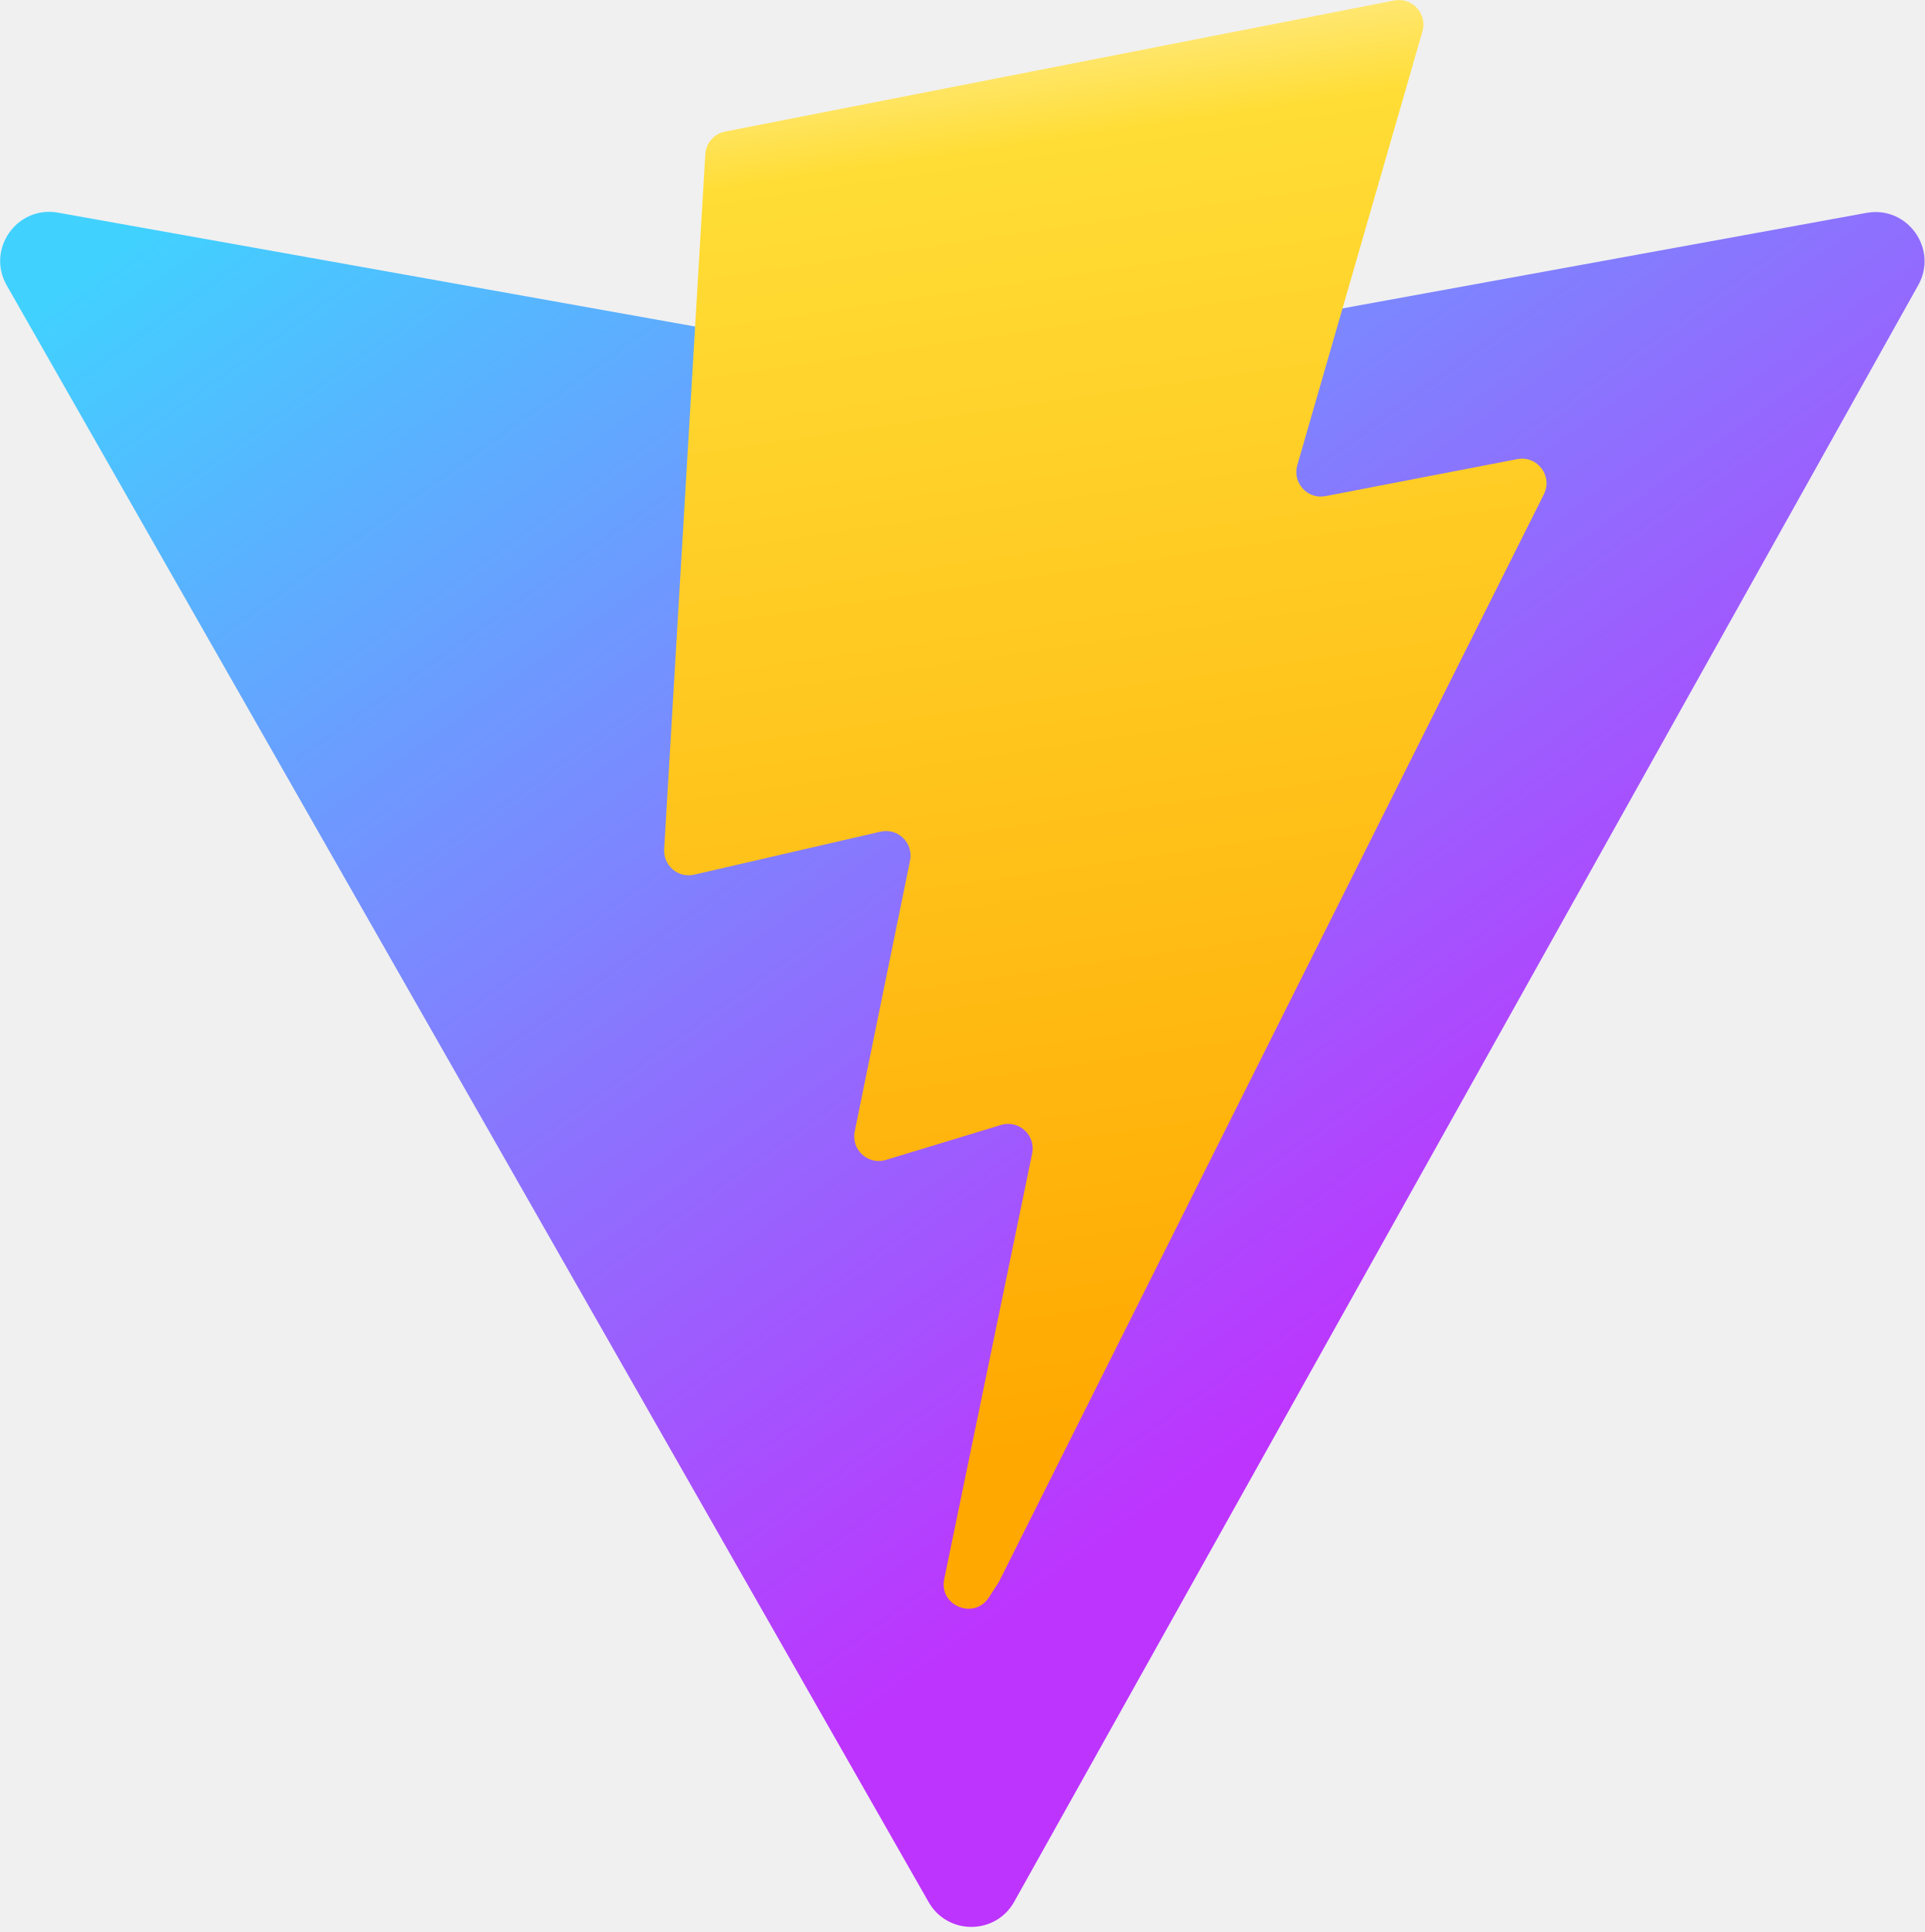
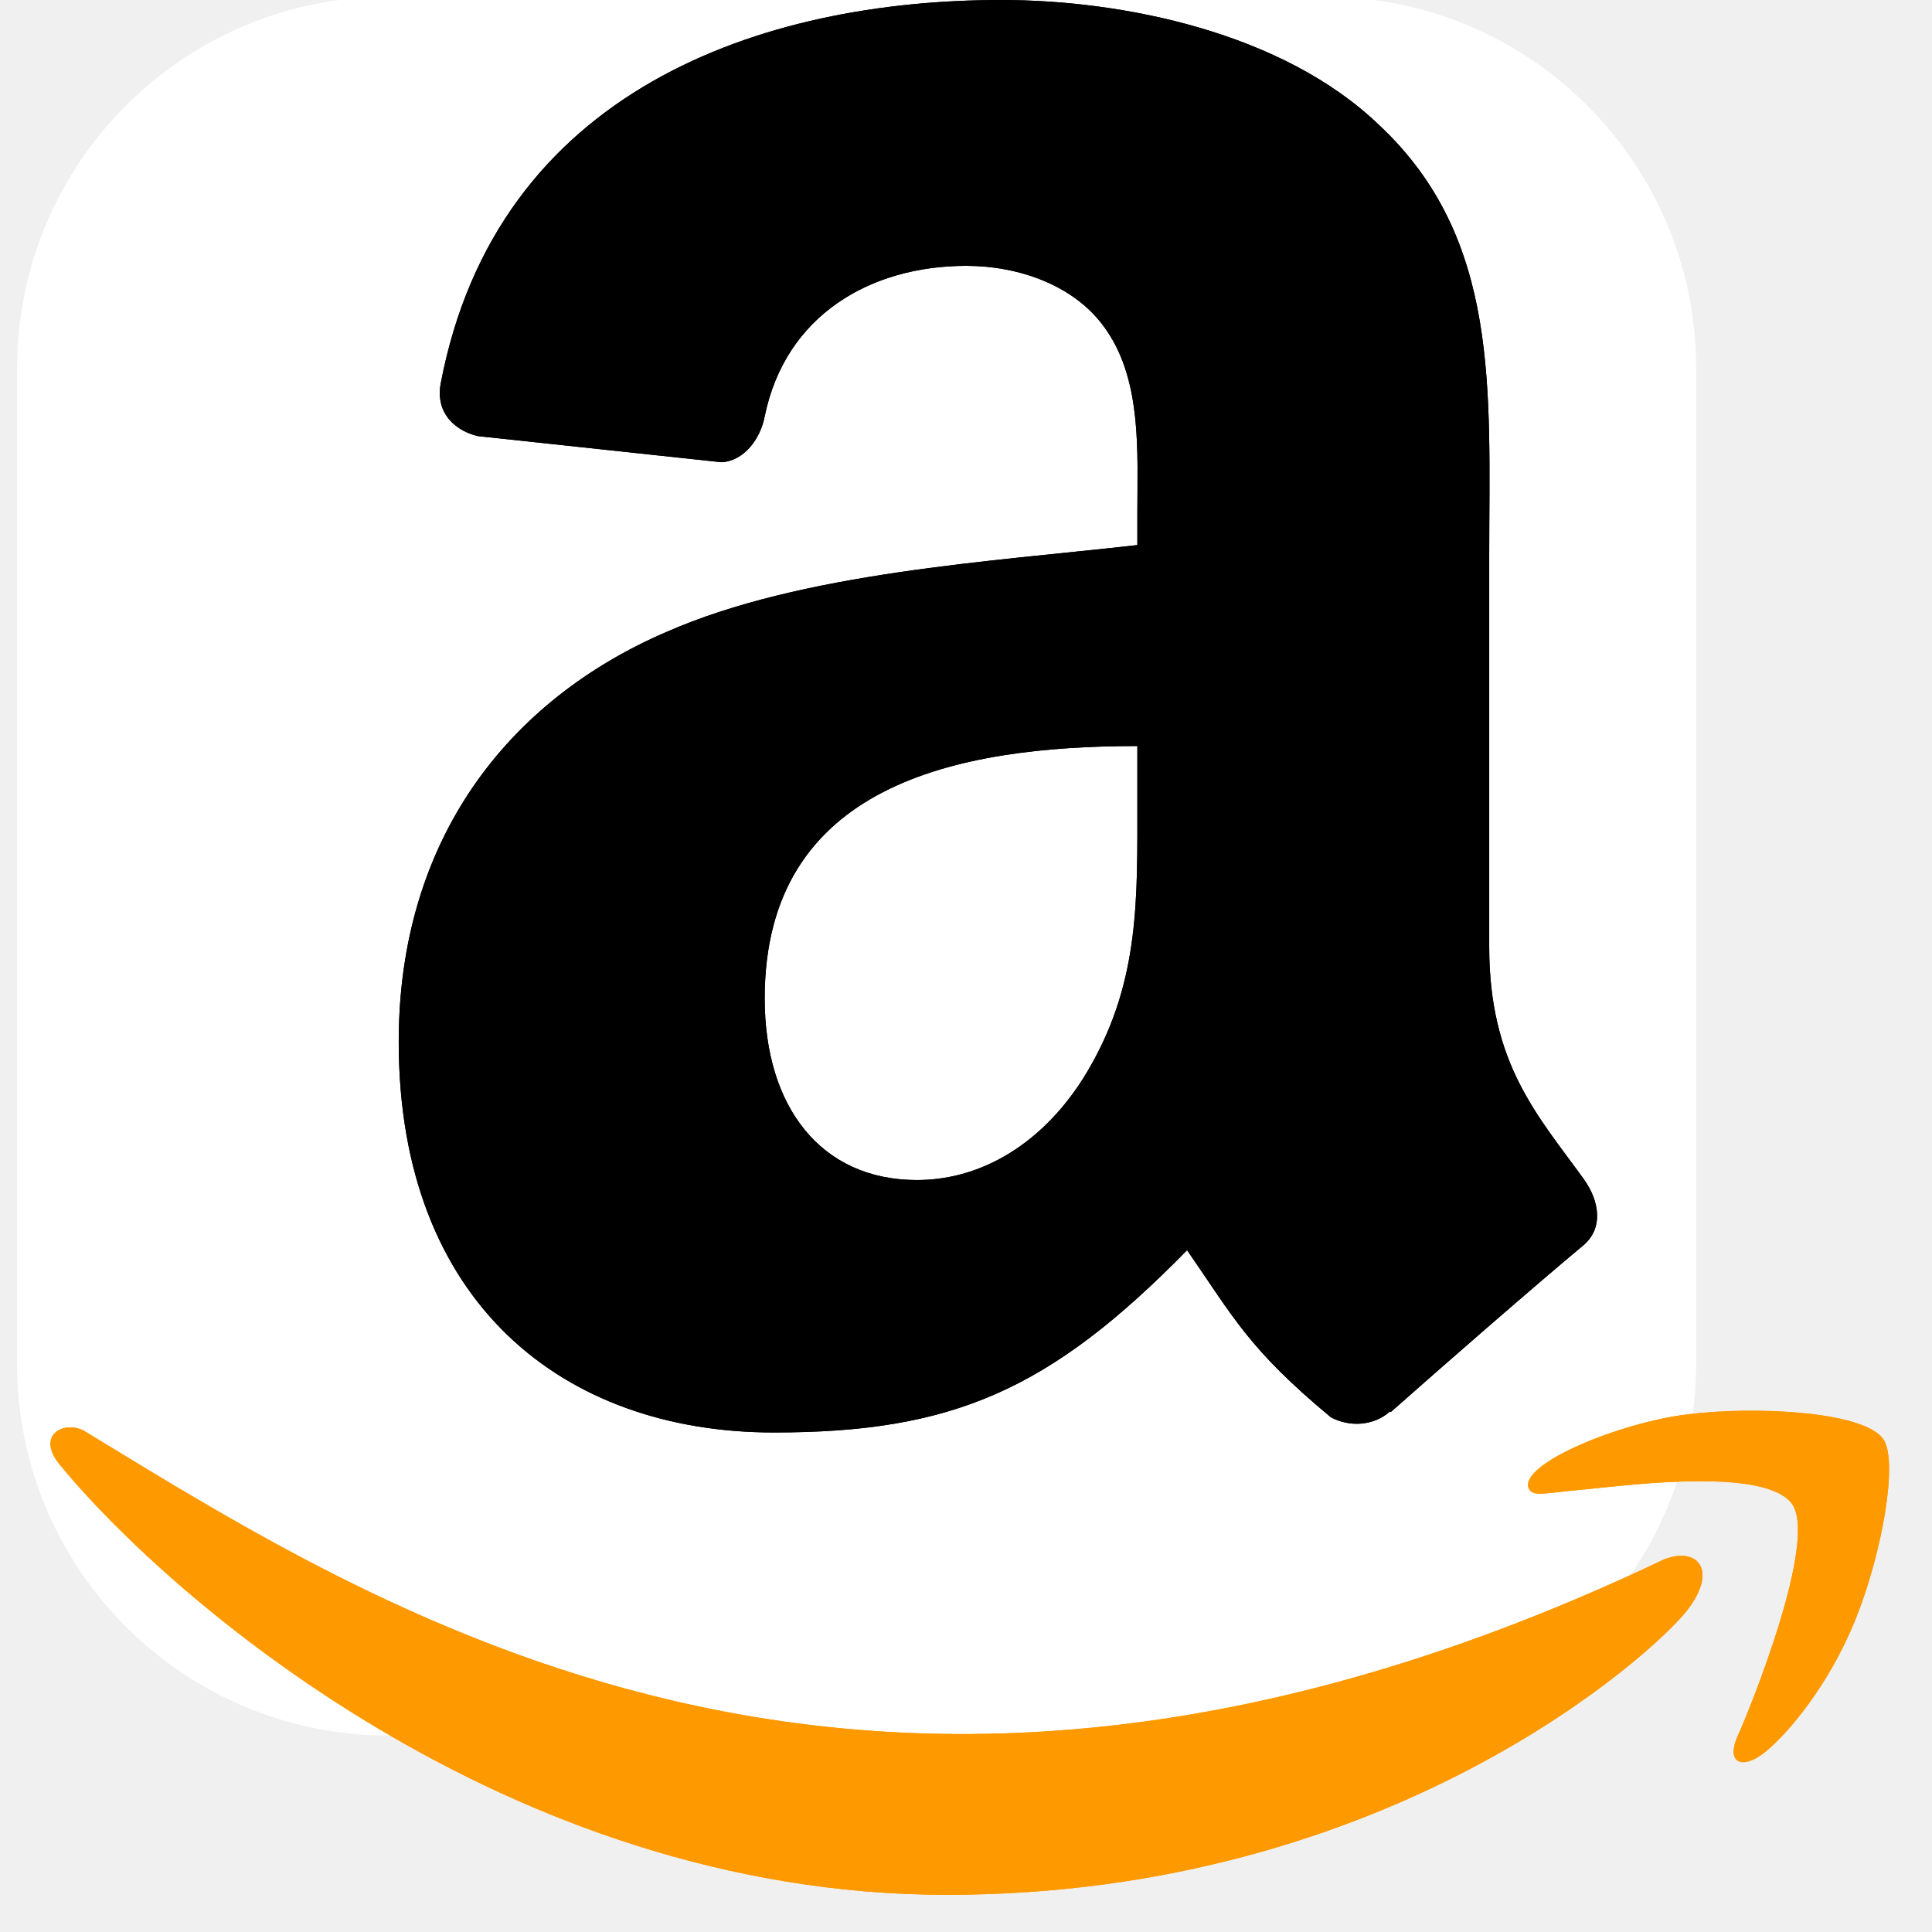
- <svg xmlns="http://www.w3.org/2000/svg" aria-hidden="true" role="img" class="iconify iconify--logos" width="31.88" height="32" preserveAspectRatio="xMidYMid meet" viewBox="0 0 256 257">
-   <defs>
-     <linearGradient id="IconifyId1813088fe1fbc01fb466" x1="-.828%" x2="57.636%" y1="7.652%" y2="78.411%">
-       <stop offset="0%" stop-color="#41D1FF" />
-       <stop offset="100%" stop-color="#BD34FE" />
-     </linearGradient>
-     <linearGradient id="IconifyId1813088fe1fbc01fb467" x1="43.376%" x2="50.316%" y1="2.242%" y2="89.03%">
-       <stop offset="0%" stop-color="#FFEA83" />
-       <stop offset="8.333%" stop-color="#FFDD35" />
-       <stop offset="100%" stop-color="#FFA800" />
-     </linearGradient>
-   </defs>
-   <path fill="url(#IconifyId1813088fe1fbc01fb466)" d="M255.153 37.938L134.897 252.976c-2.483 4.44-8.862 4.466-11.382.048L.875 37.958c-2.746-4.814 1.371-10.646 6.827-9.67l120.385 21.517a6.537 6.537 0 0 0 2.322-.004l117.867-21.483c5.438-.991 9.574 4.796 6.877 9.62Z" />
-   <path fill="url(#IconifyId1813088fe1fbc01fb467)" d="M185.432.063L96.44 17.501a3.268 3.268 0 0 0-2.634 3.014l-5.474 92.456a3.268 3.268 0 0 0 3.997 3.378l24.777-5.718c2.318-.535 4.413 1.507 3.936 3.838l-7.361 36.047c-.495 2.426 1.782 4.5 4.151 3.78l15.304-4.649c2.372-.72 4.652 1.36 4.15 3.788l-11.698 56.621c-.732 3.542 3.979 5.473 5.943 2.437l1.313-2.028l72.516-144.72c1.215-2.423-.88-5.186-3.54-4.672l-25.505 4.922c-2.396.462-4.435-1.77-3.759-4.114l16.646-57.705c.677-2.35-1.37-4.583-3.769-4.113Z" />
+ <svg xmlns="http://www.w3.org/2000/svg" height="2500" viewBox="2.167 .438 251.038 259.969" width="2500">
+   <rect width="90%" height="90%" fill="#fff" rx="50" ry="50" />
+   <g fill="none" fill-rule="evenodd">
+     <path d="m221.503 210.324c-105.235 50.083-170.545 8.18-212.352-17.271-2.587-1.604-6.984.375-3.169 4.757 13.928 16.888 59.573 57.593 119.153 57.593 59.621 0 95.09-32.532 99.527-38.207 4.407-5.627 1.294-8.731-3.16-6.872zm29.555-16.322c-2.826-3.68-17.184-4.366-26.22-3.256-9.05 1.078-22.634 6.609-21.453 9.93.606 1.244 1.843.686 8.06.127 6.234-.622 23.698-2.826 27.337 1.931 3.656 4.79-5.57 27.608-7.255 31.288-1.628 3.68.622 4.629 3.68 2.178 3.016-2.45 8.476-8.795 12.14-17.774 3.639-9.028 5.858-21.622 3.71-24.424z" fill="#f90" fill-rule="nonzero" />
+     <path d="m150.744 108.13c0 13.141.332 24.1-6.31 35.77-5.361 9.489-13.853 15.324-23.341 15.324-12.952 0-20.495-9.868-20.495-24.432 0-28.75 25.76-33.968 50.146-33.968zm34.015 82.216c-2.23 1.992-5.456 2.135-7.97.806-11.196-9.298-13.189-13.615-19.356-22.487-18.502 18.882-31.596 24.527-55.601 24.527-28.37 0-50.478-17.506-50.478-52.565 0-27.373 14.85-46.018 35.96-55.126 18.313-8.066 43.884-9.489 63.43-11.718v-4.365c0-8.018.616-17.506-4.08-24.432-4.128-6.215-12.003-8.777-18.93-8.777-12.856 0-24.337 6.594-27.136 20.257-.57 3.037-2.799 6.026-5.835 6.168l-32.735-3.51c-2.751-.618-5.787-2.847-5.028-7.07 7.543-39.66 43.36-51.616 75.43-51.616 16.415 0 37.858 4.365 50.81 16.795 16.415 15.323 14.849 35.77 14.849 58.02v52.565c0 15.798 6.547 22.724 12.714 31.264 2.182 3.036 2.657 6.69-.095 8.966-6.879 5.74-19.119 16.415-25.855 22.393l-.095-.095" fill="#000" />
+     <path d="m221.503 210.324c-105.235 50.083-170.545 8.18-212.352-17.271-2.587-1.604-6.984.375-3.169 4.757 13.928 16.888 59.573 57.593 119.153 57.593 59.621 0 95.09-32.532 99.527-38.207 4.407-5.627 1.294-8.731-3.16-6.872zm29.555-16.322c-2.826-3.68-17.184-4.366-26.22-3.256-9.05 1.078-22.634 6.609-21.453 9.93.606 1.244 1.843.686 8.06.127 6.234-.622 23.698-2.826 27.337 1.931 3.656 4.79-5.57 27.608-7.255 31.288-1.628 3.68.622 4.629 3.68 2.178 3.016-2.45 8.476-8.795 12.14-17.774 3.639-9.028 5.858-21.622 3.71-24.424z" fill="#f90" fill-rule="nonzero" />
+     <path d="m150.744 108.13c0 13.141.332 24.1-6.31 35.77-5.361 9.489-13.853 15.324-23.341 15.324-12.952 0-20.495-9.868-20.495-24.432 0-28.75 25.76-33.968 50.146-33.968zm34.015 82.216c-2.23 1.992-5.456 2.135-7.97.806-11.196-9.298-13.189-13.615-19.356-22.487-18.502 18.882-31.596 24.527-55.601 24.527-28.37 0-50.478-17.506-50.478-52.565 0-27.373 14.85-46.018 35.96-55.126 18.313-8.066 43.884-9.489 63.43-11.718v-4.365c0-8.018.616-17.506-4.08-24.432-4.128-6.215-12.003-8.777-18.93-8.777-12.856 0-24.337 6.594-27.136 20.257-.57 3.037-2.799 6.026-5.835 6.168l-32.735-3.51c-2.751-.618-5.787-2.847-5.028-7.07 7.543-39.66 43.36-51.616 75.43-51.616 16.415 0 37.858 4.365 50.81 16.795 16.415 15.323 14.849 35.77 14.849 58.02v52.565c0 15.798 6.547 22.724 12.714 31.264 2.182 3.036 2.657 6.69-.095 8.966-6.879 5.74-19.119 16.415-25.855 22.393l-.095-.095" fill="#000" />
+   </g>
</svg>
